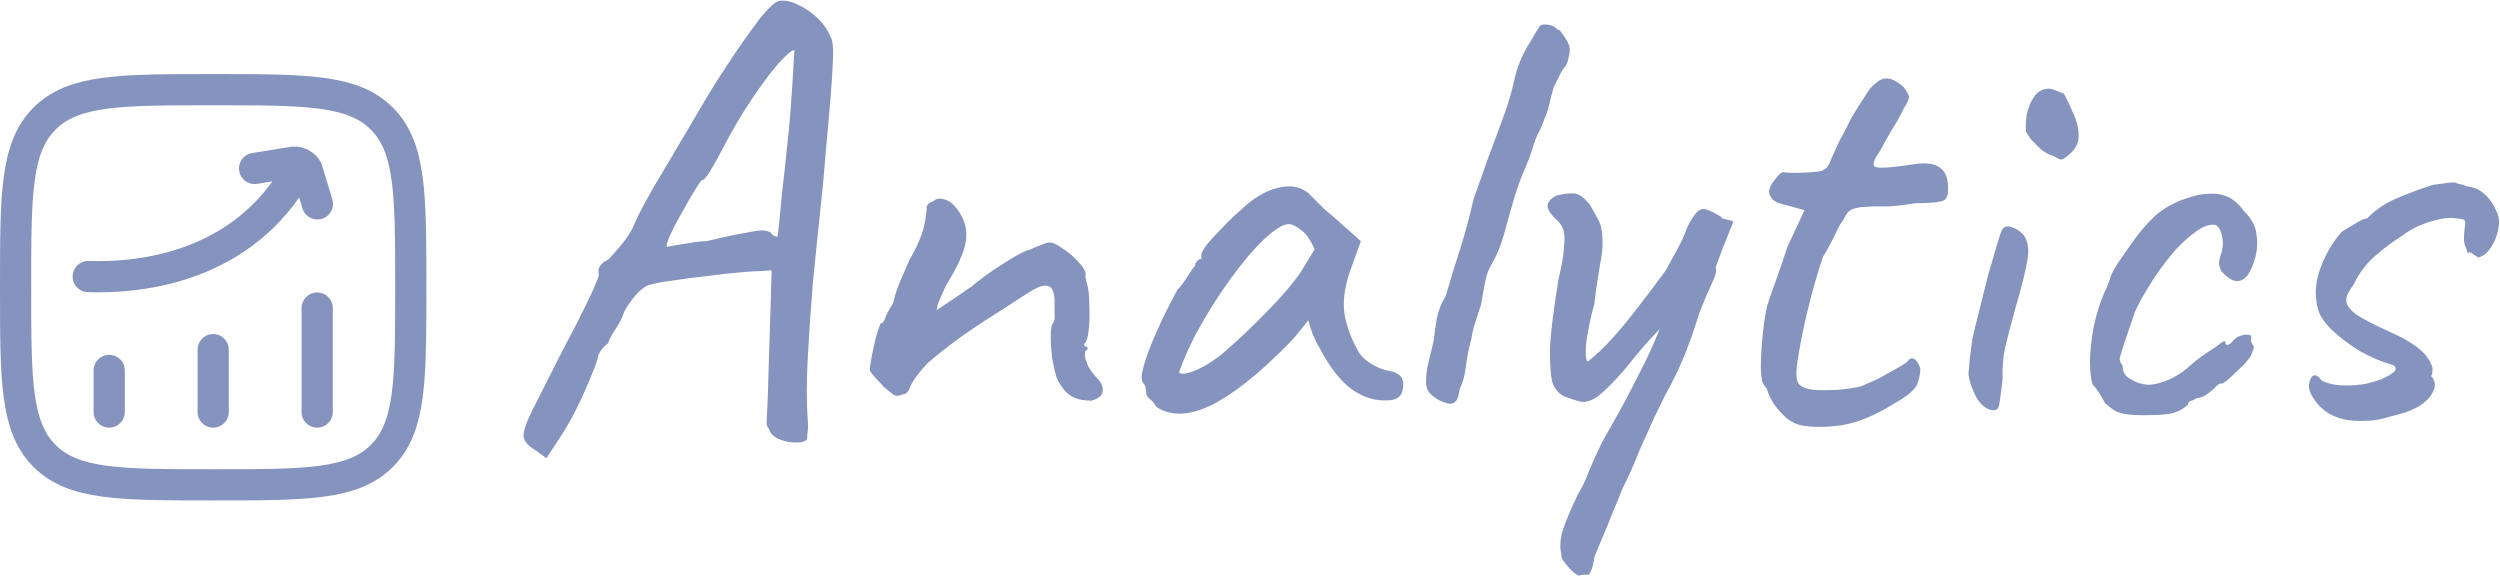
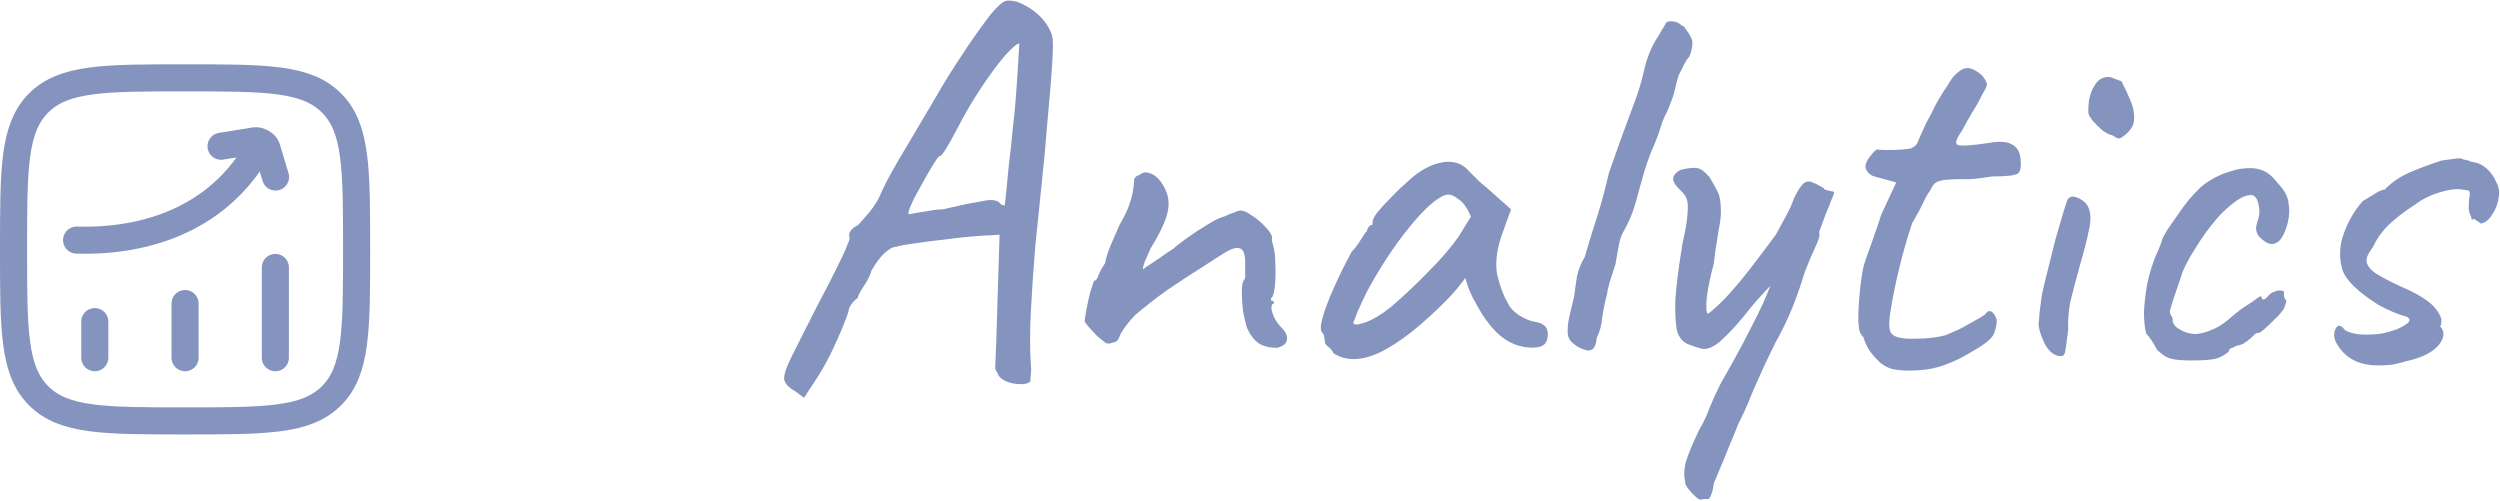
- <svg xmlns="http://www.w3.org/2000/svg" id="svg1" width="209.03mm" height="48.207mm" version="1.1" viewBox="0 0 209.03 48.207" xml:space="preserve">
+ <svg xmlns="http://www.w3.org/2000/svg" id="svg1" width="240.78mm" height="48.207mm" version="1.1" viewBox="0 0 240.78 48.207" xml:space="preserve">
  <g id="layer1" transform="translate(30.34 -123.41)">
-     <path id="text2" d="m14.493 161.09q-.953-.529-1.058-1.164-.053-.635.741-2.223.794-1.587 2.487-4.921 1.27-2.381 1.905-3.704.688-1.376.9-1.958.265-.582.265-.741-.106-.476.106-.741.212-.318.688-.529.265-.265.847-.953.635-.688 1.164-1.64.476-1.111 1.111-2.275.635-1.164 1.693-2.91 1.058-1.799 2.752-4.657 1.058-1.852 2.328-3.757 1.27-1.958 2.699-3.863.582-.741 1.058-1.164.476-.476.953-.423.635 0 1.429.423.847.423 1.535 1.111.688.688 1.005 1.482.265.423.212 1.799-.053 1.376-.212 3.334-.159 1.958-.37 4.18-.159 2.17-.476 5.133-.318 2.963-.635 6.191-.265 3.228-.423 6.244-.159 2.963 0 5.186.053.476 0 .9-.053.423-.053.688-.318.318-1.058.265-.688 0-1.376-.318-.635-.318-.741-.794-.159-.159-.212-.423 0-.318.053-1.27t.106-3.016l.265-8.572-.688.053q-.476 0-1.799.106-1.323.106-2.857.318-1.535.159-2.857.37-1.27.159-1.746.318-.476 0-1.164.635-.635.635-1.217 1.64-.212.741-.794 1.587-.529.794-.529 1.058-.37.265-.635.635-.212.37-.212.37 0 .318-.529 1.587-.476 1.217-1.217 2.752-.741 1.482-1.482 2.593l-1.111 1.693zm10.954-17.039t.529-.106q.582-.106 1.323-.212.794-.159 1.429-.159 2.223-.529 3.228-.688 1.005-.212 1.376-.212.423 0 .741.159.212.265.37.318.212.053.212.053.053-.106.159-1.217.106-1.111.265-2.752.212-1.64.37-3.387.212-1.799.318-3.281.106-1.535.159-2.328.053-1.005.106-1.799.053-.847.053-.847-.318 0-1.376 1.164-1.005 1.164-2.275 3.069t-2.381 4.075q-.529 1.005-1.005 1.799-.476.794-.741.794-.106.106-.635.953-.476.794-1.058 1.852-.582 1.005-.953 1.852-.37.794-.212.9zm35.454 12.859q-1.058 0-1.746-.423-.688-.476-1.164-1.535-.212-.741-.37-1.64-.106-.953-.106-1.746 0-.847.159-1.111.212-.212.159-.741 0-.582 0-1.217-.053-1.058-.529-1.164-.423-.159-1.27.318-.953.582-2.487 1.587-1.535.953-3.228 2.117-1.64 1.164-3.122 2.434-1.164 1.27-1.429 1.958-.212.635-.635.635-.423.212-.741.053-.265-.212-.794-.635-.37-.423-.741-.794-.37-.423-.476-.635 0-.265.159-1.111.159-.847.37-1.693.265-.847.37-1.111.265 0 .423-.529.212-.529.635-1.164.106-.635.529-1.693.476-1.111.847-1.958.741-1.27 1.005-2.117.318-.847.423-2.117-.053-.212.106-.37.159-.212.37-.212.423-.423 1.005-.212.582.159 1.058.794.953 1.27.741 2.646-.159 1.323-1.693 3.81-.37.847-.582 1.323-.159.423-.159.688 0 0 .529-.37.582-.37 1.27-.847.741-.529 1.164-.794.265-.265 1.217-.953.953-.688 2.011-1.323 1.111-.688 1.64-.794.423-.212.9-.37.476-.212.688-.212.423 0 1.058.476.688.423 1.27 1.058.582.582.688 1.005 0 .212 0 .423.053.212.106.423.212.688.212 1.852.053 1.164-.053 2.117-.106.953-.37 1.111 0 0 0 .159.053.106.265.106 0 .212 0 .265-.265 0-.212.476.053.423.318.953.318.529.635.847.635.635.529 1.217-.106.529-.953.741zm5.45.529q-.212-.423-.529-.635-.318-.265-.318-.476t-.053-.423q0-.265-.212-.476-.265-.318.053-1.429.318-1.164 1.058-2.805.741-1.693 1.746-3.545.423-.423.847-1.111t.635-.9q0-.212.159-.37.159-.212.37-.212v-.318q0-.265.476-.9.529-.635 1.27-1.376.741-.794 1.535-1.482.794-.741 1.323-1.058 1.111-.741 2.275-.9 1.217-.159 2.064.529.159.159.529.529.37.37.847.847.529.423 1.058.9l1.958 1.746-.953 2.646q-.688 2.117-.37 3.704.37 1.587 1.058 2.752.265.582 1.058 1.111.847.529 1.587.635.423.053.794.318.37.265.37.847 0 .529-.212.847-.212.318-.741.423-1.746.212-3.281-.847-1.482-1.058-2.752-3.493-.212-.318-.582-1.164-.318-.9-.37-1.164-.212.265-.794 1.005-.582.688-.9 1.005-3.757 3.81-6.509 5.133-2.699 1.27-4.498.106zm1.905-2.963q0 .37 1.111 0 1.164-.423 2.487-1.482 1.799-1.535 3.598-3.387 1.852-1.852 2.963-3.44l1.164-1.905q-.529-1.217-1.164-1.64-.582-.476-1.005-.476-.688 0-2.064 1.27-1.323 1.27-2.857 3.387-1.535 2.117-2.91 4.657-.529 1.058-.953 2.064zm21.696 2.381q-.529-.318-.794-.635-.265-.318-.265-.9 0-.794.212-1.64.212-.9.423-1.746.106-.953.265-1.905.212-1.005.741-1.852.582-2.011 1.217-3.969.635-2.011 1.111-4.128.688-1.958 1.217-3.44.582-1.535 1.429-3.863.476-1.323.794-2.805.37-1.535 1.111-2.752.318-.476.476-.794.212-.37.423-.688.053-.212.318-.265.318-.053.688.053.37.106.582.37.159-.053.37.318.265.318.476.741.212.423.159.741 0 .212-.106.582-.053.37-.265.688-.212.212-.423.635-.159.37-.529 1.058-.212.688-.37 1.429-.159.688-.423 1.27-.212.635-.529 1.217-.265.582-.37.953-.37 1.217-.9 2.381-.476 1.164-.847 2.487-.37 1.27-.741 2.646-.37 1.323-1.058 2.54-.37.582-.529 1.482-.159.9-.318 1.799-.318.953-.582 1.799-.212.794-.212 1.005-.318 1.164-.476 2.328-.106 1.111-.529 1.958-.053.529-.212.847-.159.318-.529.37-.37 0-1.005-.318zm11.8 14.658q-.053.106-.476-.212-.37-.318-.741-.794-.37-.423-.318-.741-.212-.741.053-1.852.318-1.058 1.323-3.175.529-.847.953-2.011.476-1.164 1.058-2.328.265-.476 1.164-2.064.9-1.587 1.905-3.598 1.058-2.011 1.746-3.81-1.376 1.429-2.54 2.91-1.164 1.429-2.17 2.328-.953.9-1.799.847-.688-.159-1.482-.476-.741-.37-1.005-1.27-.212-1.164-.159-2.963.106-1.799.688-5.45.423-1.799.476-2.752.106-1.005-.053-1.482-.159-.476-.582-.847-.688-.635-.741-1.111 0-.529.741-.9 1.111-.265 1.587-.159.476.053 1.164.847.423.688.741 1.323.37.582.37 2.064 0 .635-.212 1.693-.159 1.058-.318 2.011-.106.9-.159 1.27-.529 1.958-.688 3.387-.106 1.429.159 1.429 1.058-.847 2.011-1.905 1.005-1.111 2.064-2.487 1.111-1.429 2.434-3.228.476-.9.953-1.746.476-.847.794-1.746.318-.688.635-1.111t.529-.476q.265-.106.635.053.423.159.741.37.37.159.37.265.053.053.265.106.212.053.423.106.265 0 .265.159 0 .106-.265.688-.212.582-.529 1.323-.265.688-.476 1.27-.212.529-.159.635.106.106-.159.794-.265.635-.635 1.429-.318.794-.582 1.429-.529 1.746-1.217 3.493-.688 1.693-1.64 3.387-.318.635-.953 1.958-.582 1.323-1.164 2.593-.529 1.323-.847 2.011-.212.423-.635 1.323-.37.953-.847 2.064-.423 1.111-.847 2.064-.423 1.005-.635 1.535-.106 1.005-.476 1.482-.212 0-.476 0zm18.521-12.541q-.582-.106-1.217-.582-.582-.529-1.058-1.164-.423-.688-.582-1.217 0-.106-.159-.265-.106-.159-.106-.159-.212-.159-.265-1.376 0-1.27.159-2.805.159-1.535.37-2.434.265-.847.794-2.275.529-1.482.9-2.646l1.429-3.069-2.117-.582q-.37-.106-.635-.423-.212-.318-.212-.529 0-.423.476-1.005.476-.635.688-.635.265.053.953.053.741 0 1.429-.053.688-.053.847-.106.212-.106.423-.265.212-.212.318-.582.265-.582.476-1.058.212-.529.582-1.164.37-.688.582-1.164.265-.476.794-1.323.265-.37.582-.9.318-.529.794-.9.476-.423.953-.37.529 0 1.323.688.423.529.476.794.053.265-.423 1.005-.423.9-1.005 1.799-.529.9-1.005 1.799-.847 1.164-.318 1.323t2.963-.212q1.535-.265 2.223.159.688.37.794 1.27.159 1.27-.265 1.535-.423.265-2.434.265-1.27.212-2.17.265-.9 0-1.323 0-.688.053-.9.053t-.635.106q-.423.106-.635.37-.159.212-.37.635-.212.212-.635 1.111-.423.9-1.058 1.958-.741 2.223-1.27 4.445-.529 2.17-.847 4.233-.212 1.323.053 1.852.265.476 1.376.582.582.053 1.852 0 1.323-.106 2.064-.318.582-.265 1.217-.529.635-.318 1.164-.635.476-.265.953-.529.476-.318.476-.318.265-.423.582-.265t.529.794q0 .635-.265 1.323-.265.688-1.958 1.64-2.381 1.482-4.392 1.799-1.958.265-3.334 0zm15.981-1.27q-.794-.106-1.376-1.111-.529-1.058-.635-1.905.053-.423.106-1.217.106-.794.212-1.64.212-1.005.582-2.434.37-1.482.741-2.963.423-1.482.741-2.54.318-1.058.423-1.27.265-.423.847-.212t.953.635q.318.423.37 1.005.106.582-.159 1.693-.212 1.111-.847 3.281-.582 2.117-.9 3.44-.265 1.27-.212 2.699-.212 1.799-.318 2.223-.106.37-.529.318zm6.085-21.114q-.212.159-.423.159-.159-.053-.582-.318-.37-.053-.953-.476-.529-.476-.953-.953-.37-.529-.37-.635-.053-.529.053-1.323.159-.847.582-1.482.423-.688 1.217-.741.212 0 .37.053t.953.37q.423.794.847 1.799.423.953.37 1.905-.053.9-1.111 1.64zm6.72 21.537q-1.164 0-1.746-.106-.582-.106-.9-.318-.318-.212-.741-.582-.212-.423-.529-.9t-.529-.688q-.212-.794-.212-2.064.053-1.27.318-2.752.318-1.482.847-2.752.212-.423.37-.847.159-.423.159-.423 0-.265.635-1.27.688-1.005 1.482-2.117.847-1.111 1.376-1.587.37-.423 1.111-.9.794-.476 1.376-.688t1.164-.37q.635-.159 1.429-.159.741 0 1.376.318t1.217 1.111q.953.953 1.058 1.905.159.9-.053 1.852-.265 1.058-.688 1.64-.423.529-.953.476-.529-.053-1.217-.794-.212-.423-.212-.688 0-.318.212-.9.212-.741 0-1.535-.212-.794-.688-.794-.688 0-1.535.635-.794.582-1.64 1.482-.37.423-1.058 1.323-.635.847-1.27 1.905-.635 1.005-1.058 1.958-.582 1.746-.953 2.805-.318 1.058-.318 1.058 0 .212.106.423.159.159.159.37 0 .635.741 1.005.582.37 1.376.423.794 0 1.958-.529.847-.423 1.587-1.111.794-.688 1.64-1.217.582-.37.9-.635.37-.265.37-.053 0 .212.159.212t.37-.212q.318-.423.688-.529.37-.159.635-.106.318 0 .318.159-.106.476.212.794 0 .212-.159.582-.106.318-.318.529-.265.37-.794.847-.476.476-.9.847-.423.318-.423.318-.212-.053-.423.106-.159.159-.37.37-.423.37-.794.582-.37.159-.582.159-.37.212-.582.265-.159.053-.159.265-.529.529-1.323.741-.741.159-2.223.159zm17.886.476q-2.646 0-3.863-1.905-.37-.529-.37-1.058.053-.582.318-.794.318-.212.741.37.741.423 2.117.423.688 0 1.429-.106.741-.159 1.482-.423.794-.37 1.058-.635.265-.318-.106-.529h.053q-1.376-.37-2.805-1.164-1.376-.847-2.381-1.799-1.005-1.005-1.164-1.799-.423-1.64.212-3.334.635-1.746 1.799-3.069.423-.265 1.058-.635.635-.423 1.005-.476v.053q1.005-1.058 2.434-1.693 1.482-.635 3.122-1.164l.794-.106q.635-.106 1.058-.106-.053 0 .212.106.265.053.476.106.318.159.529.159.688.106 1.27.635.582.529.9 1.27.37.688.265 1.323-.106 1.005-.635 1.799-.476.794-1.164.9.106-.053-.159-.159-.212-.159-.476-.318l-.159.106t-.053-.106q0-.159-.106-.37-.159-.318-.159-.688 0-.423.053-.9.106-.582 0-.688-.053-.106-.688-.159-.741-.159-2.17.265-1.376.423-2.328 1.164-1.164.741-1.958 1.429-.794.635-1.27 1.27-.476.582-.847 1.376-.265.37-.476.741-.159.318-.159.582 0 .582.847 1.217.9.582 2.646 1.376 1.376.582 2.328 1.27t1.323 1.587q.106.212.053.529 0 .265-.106.37.106.106.106.159v-.053q.423.635 0 1.323-.37.688-1.323 1.217-.9.476-2.223.741h.053q-.688.212-1.376.318-.635.053-1.217.053z" fill="#8494be" stroke-width=".794" aria-label="Analytics" />
+     <path id="text2" d="m46.243 161.09q-0.953-0.529-1.058-1.164-0.053-0.635 0.741-2.223 0.794-1.587 2.487-4.921 1.27-2.381 1.905-3.704 0.688-1.376 0.9-1.958 0.265-0.582 0.265-0.741-0.106-0.476 0.106-0.741 0.212-0.318 0.688-0.529 0.265-0.265 0.847-0.953 0.635-0.688 1.164-1.64 0.476-1.111 1.111-2.275 0.635-1.164 1.693-2.91 1.058-1.799 2.752-4.657 1.058-1.852 2.328-3.757 1.27-1.958 2.699-3.863 0.582-0.741 1.058-1.164 0.476-0.476 0.953-0.423 0.635 0 1.429 0.423 0.847 0.423 1.535 1.111 0.688 0.688 1.005 1.482 0.265 0.423 0.212 1.799-0.053 1.376-0.212 3.334-0.159 1.958-0.37 4.18-0.159 2.17-0.476 5.133-0.318 2.963-0.635 6.191-0.265 3.228-0.423 6.244-0.159 2.963 0 5.186 0.053 0.476 0 0.9-0.053 0.423-0.053 0.688-0.318 0.318-1.058 0.265-0.688 0-1.376-0.318-0.635-0.318-0.741-0.794-0.159-0.159-0.212-0.423 0-0.318 0.053-1.27t0.106-3.016l0.265-8.572-0.688 0.053q-0.476 0-1.799 0.106-1.323 0.106-2.857 0.318-1.535 0.159-2.857 0.37-1.27 0.159-1.746 0.318-0.476 0-1.164 0.635-0.635 0.635-1.217 1.64-0.212 0.741-0.794 1.587-0.529 0.794-0.529 1.058-0.37 0.265-0.635 0.635-0.212 0.37-0.212 0.37 0 0.318-0.529 1.587-0.476 1.217-1.217 2.752-0.741 1.482-1.482 2.593l-1.111 1.693zm10.954-17.039t0.529-0.106q0.582-0.106 1.323-0.212 0.794-0.159 1.429-0.159 2.223-0.529 3.228-0.688 1.005-0.212 1.376-0.212 0.423 0 0.741 0.159 0.212 0.265 0.37 0.318 0.212 0.053 0.212 0.053 0.053-0.106 0.159-1.217 0.106-1.111 0.265-2.752 0.212-1.64 0.37-3.387 0.212-1.799 0.318-3.281 0.106-1.535 0.159-2.328 0.053-1.005 0.106-1.799 0.053-0.847 0.053-0.847-0.318 0-1.376 1.164-1.005 1.164-2.275 3.069-1.27 1.905-2.381 4.075-0.529 1.005-1.005 1.799-0.476 0.794-0.741 0.794-0.106 0.106-0.635 0.953-0.476 0.794-1.058 1.852-0.582 1.005-0.953 1.852-0.37 0.794-0.212 0.9zm35.454 12.859q-1.058 0-1.746-0.423-0.688-0.476-1.164-1.535-0.212-0.741-0.37-1.64-0.106-0.953-0.106-1.746 0-0.847 0.159-1.111 0.212-0.212 0.159-0.741 0-0.582 0-1.217-0.053-1.058-0.529-1.164-0.423-0.159-1.27 0.318-0.953 0.582-2.487 1.587-1.535 0.953-3.228 2.117-1.64 1.164-3.122 2.434-1.164 1.27-1.429 1.958-0.212 0.635-0.635 0.635-0.423 0.212-0.741 0.053-0.265-0.212-0.794-0.635-0.37-0.423-0.741-0.794-0.37-0.423-0.476-0.635 0-0.265 0.159-1.111t0.37-1.693q0.265-0.847 0.37-1.111 0.265 0 0.423-0.529 0.212-0.529 0.635-1.164 0.106-0.635 0.529-1.693 0.476-1.111 0.847-1.958 0.741-1.27 1.005-2.117 0.318-0.847 0.423-2.117-0.053-0.212 0.106-0.37 0.159-0.212 0.37-0.212 0.423-0.423 1.005-0.212 0.582 0.159 1.058 0.794 0.953 1.27 0.741 2.646-0.159 1.323-1.693 3.81-0.37 0.847-0.582 1.323-0.159 0.423-0.159 0.688 0 0 0.529-0.37 0.582-0.37 1.27-0.847 0.741-0.529 1.164-0.794 0.265-0.265 1.217-0.953 0.953-0.688 2.011-1.323 1.111-0.688 1.64-0.794 0.423-0.212 0.9-0.37 0.476-0.212 0.688-0.212 0.423 0 1.058 0.476 0.688 0.423 1.27 1.058 0.582 0.582 0.688 1.005 0 0.212 0 0.423 0.053 0.212 0.106 0.423 0.212 0.688 0.212 1.852 0.053 1.164-0.053 2.117-0.106 0.953-0.37 1.111 0 0 0 0.159 0.053 0.106 0.265 0.106 0 0.212 0 0.265-0.265 0-0.212 0.476 0.053 0.423 0.318 0.953 0.318 0.529 0.635 0.847 0.635 0.635 0.529 1.217-0.106 0.529-0.953 0.741zm5.45 0.529q-0.212-0.423-0.529-0.635-0.318-0.265-0.318-0.476t-0.053-0.423q0-0.265-0.212-0.476-0.265-0.318 0.053-1.429 0.318-1.164 1.058-2.805 0.741-1.693 1.746-3.545 0.423-0.423 0.847-1.111 0.423-0.688 0.635-0.9 0-0.212 0.159-0.37 0.159-0.212 0.37-0.212v-0.318q0-0.265 0.476-0.9 0.529-0.635 1.27-1.376 0.741-0.794 1.535-1.482 0.794-0.741 1.323-1.058 1.111-0.741 2.275-0.9 1.217-0.159 2.064 0.529 0.159 0.159 0.529 0.529 0.37 0.37 0.847 0.847 0.529 0.423 1.058 0.9l1.958 1.746-0.953 2.646q-0.688 2.117-0.37 3.704 0.37 1.587 1.058 2.752 0.265 0.582 1.058 1.111 0.847 0.529 1.587 0.635 0.423 0.053 0.794 0.318 0.37 0.265 0.37 0.847 0 0.529-0.212 0.847-0.212 0.318-0.741 0.423-1.746 0.212-3.281-0.847-1.482-1.058-2.752-3.493-0.212-0.318-0.582-1.164-0.318-0.9-0.37-1.164-0.212 0.265-0.794 1.005-0.582 0.688-0.9 1.005-3.757 3.81-6.509 5.133-2.699 1.27-4.498 0.106zm1.905-2.963q0 0.37 1.111 0 1.164-0.423 2.487-1.482 1.799-1.535 3.598-3.387 1.852-1.852 2.963-3.44l1.164-1.905q-0.529-1.217-1.164-1.64-0.582-0.476-1.005-0.476-0.688 0-2.064 1.27-1.323 1.27-2.857 3.387-1.535 2.117-2.91 4.657-0.529 1.058-0.953 2.064zm21.696 2.381q-0.529-0.318-0.794-0.635t-0.265-0.9q0-0.794 0.212-1.64 0.212-0.9 0.423-1.746 0.106-0.953 0.265-1.905 0.212-1.005 0.741-1.852 0.582-2.011 1.217-3.969 0.635-2.011 1.111-4.128 0.688-1.958 1.217-3.44 0.582-1.535 1.429-3.863 0.476-1.323 0.794-2.805 0.37-1.535 1.111-2.752 0.318-0.476 0.476-0.794 0.212-0.37 0.423-0.688 0.053-0.212 0.318-0.265 0.318-0.053 0.688 0.053 0.37 0.106 0.582 0.37 0.159-0.053 0.37 0.318 0.265 0.318 0.476 0.741 0.212 0.423 0.159 0.741 0 0.212-0.106 0.582-0.053 0.37-0.265 0.688-0.212 0.212-0.423 0.635-0.159 0.37-0.529 1.058-0.212 0.688-0.37 1.429-0.159 0.688-0.423 1.27-0.212 0.635-0.529 1.217-0.265 0.582-0.37 0.953-0.37 1.217-0.9 2.381-0.476 1.164-0.847 2.487-0.37 1.27-0.741 2.646-0.37 1.323-1.058 2.54-0.37 0.582-0.529 1.482-0.159 0.9-0.318 1.799-0.318 0.953-0.582 1.799-0.212 0.794-0.212 1.005-0.318 1.164-0.476 2.328-0.106 1.111-0.529 1.958-0.053 0.529-0.212 0.847-0.159 0.318-0.529 0.37-0.37 0-1.005-0.318zm11.8 14.658q-0.053 0.106-0.476-0.212-0.37-0.318-0.741-0.794-0.37-0.423-0.318-0.741-0.212-0.741 0.053-1.852 0.318-1.058 1.323-3.175 0.529-0.847 0.953-2.011 0.476-1.164 1.058-2.328 0.265-0.476 1.164-2.064 0.9-1.587 1.905-3.598 1.058-2.011 1.746-3.81-1.376 1.429-2.54 2.91-1.164 1.429-2.17 2.328-0.953 0.9-1.799 0.847-0.688-0.159-1.482-0.476-0.741-0.37-1.005-1.27-0.212-1.164-0.159-2.963 0.106-1.799 0.688-5.45 0.423-1.799 0.476-2.752 0.106-1.005-0.053-1.482-0.159-0.476-0.582-0.847-0.688-0.635-0.741-1.111 0-0.529 0.741-0.9 1.111-0.265 1.587-0.159 0.476 0.053 1.164 0.847 0.423 0.688 0.741 1.323 0.37 0.582 0.37 2.064 0 0.635-0.212 1.693-0.159 1.058-0.318 2.011-0.106 0.9-0.159 1.27-0.529 1.958-0.688 3.387-0.106 1.429 0.159 1.429 1.058-0.847 2.011-1.905 1.005-1.111 2.064-2.487 1.111-1.429 2.434-3.228 0.476-0.9 0.953-1.746 0.476-0.847 0.794-1.746 0.318-0.688 0.635-1.111t0.529-0.476q0.265-0.106 0.635 0.053 0.423 0.159 0.741 0.37 0.37 0.159 0.37 0.265 0.053 0.053 0.265 0.106 0.212 0.053 0.423 0.106 0.265 0 0.265 0.159 0 0.106-0.265 0.688-0.212 0.582-0.529 1.323-0.265 0.688-0.476 1.27-0.212 0.529-0.159 0.635 0.106 0.106-0.159 0.794-0.265 0.635-0.635 1.429-0.318 0.794-0.582 1.429-0.529 1.746-1.217 3.493-0.688 1.693-1.64 3.387-0.318 0.635-0.953 1.958-0.582 1.323-1.164 2.593-0.529 1.323-0.847 2.011-0.212 0.423-0.635 1.323-0.37 0.953-0.847 2.064-0.423 1.111-0.847 2.064-0.423 1.005-0.635 1.535-0.106 1.005-0.476 1.482-0.212 0-0.476 0zm18.521-12.541q-0.582-0.106-1.217-0.582-0.582-0.529-1.058-1.164-0.423-0.688-0.582-1.217 0-0.106-0.159-0.265-0.106-0.159-0.106-0.159-0.212-0.159-0.265-1.376 0-1.27 0.159-2.805 0.159-1.535 0.37-2.434 0.265-0.847 0.794-2.275 0.529-1.482 0.9-2.646l1.429-3.069-2.117-0.582q-0.37-0.106-0.635-0.423-0.212-0.318-0.212-0.529 0-0.423 0.476-1.005 0.476-0.635 0.688-0.635 0.265 0.053 0.953 0.053 0.741 0 1.429-0.053 0.688-0.053 0.847-0.106 0.212-0.106 0.423-0.265 0.212-0.212 0.318-0.582 0.265-0.582 0.476-1.058 0.212-0.529 0.582-1.164 0.37-0.688 0.582-1.164 0.265-0.476 0.794-1.323 0.265-0.37 0.582-0.9 0.318-0.529 0.794-0.9 0.476-0.423 0.953-0.37 0.529 0 1.323 0.688 0.423 0.529 0.476 0.794 0.053 0.265-0.423 1.005-0.423 0.9-1.005 1.799-0.529 0.9-1.005 1.799-0.847 1.164-0.318 1.323 0.529 0.159 2.963-0.212 1.535-0.265 2.223 0.159 0.688 0.37 0.794 1.27 0.159 1.27-0.265 1.535t-2.434 0.265q-1.27 0.212-2.17 0.265-0.9 0-1.323 0-0.688 0.053-0.9 0.053-0.212 0-0.635 0.106-0.423 0.106-0.635 0.37-0.159 0.212-0.37 0.635-0.212 0.212-0.635 1.111-0.423 0.9-1.058 1.958-0.741 2.223-1.27 4.445-0.529 2.17-0.847 4.233-0.212 1.323 0.053 1.852 0.265 0.476 1.376 0.582 0.582 0.053 1.852 0 1.323-0.106 2.064-0.318 0.582-0.265 1.217-0.529 0.635-0.318 1.164-0.635 0.476-0.265 0.953-0.529 0.476-0.318 0.476-0.318 0.265-0.423 0.582-0.265t0.529 0.794q0 0.635-0.265 1.323-0.265 0.688-1.958 1.64-2.381 1.482-4.392 1.799-1.958 0.265-3.334 0zm15.981-1.27q-0.794-0.106-1.376-1.111-0.529-1.058-0.635-1.905 0.053-0.423 0.106-1.217 0.106-0.794 0.212-1.64 0.212-1.005 0.582-2.434 0.37-1.482 0.741-2.963 0.423-1.482 0.741-2.54 0.318-1.058 0.423-1.27 0.265-0.423 0.847-0.212 0.582 0.212 0.953 0.635 0.318 0.423 0.37 1.005 0.106 0.582-0.159 1.693-0.212 1.111-0.847 3.281-0.582 2.117-0.9 3.44-0.265 1.27-0.212 2.699-0.212 1.799-0.318 2.223-0.106 0.37-0.529 0.318zm6.085-21.114q-0.212 0.159-0.423 0.159-0.159-0.053-0.582-0.318-0.37-0.053-0.953-0.476-0.529-0.476-0.953-0.953-0.37-0.529-0.37-0.635-0.053-0.529 0.053-1.323 0.159-0.847 0.582-1.482 0.423-0.688 1.217-0.741 0.212 0 0.37 0.053t0.953 0.37q0.423 0.794 0.847 1.799 0.423 0.953 0.37 1.905-0.053 0.9-1.111 1.64zm6.72 21.537q-1.164 0-1.746-0.106-0.582-0.106-0.9-0.318-0.318-0.212-0.741-0.582-0.212-0.423-0.529-0.9t-0.529-0.688q-0.212-0.794-0.212-2.064 0.053-1.27 0.318-2.752 0.318-1.482 0.847-2.752 0.212-0.423 0.37-0.847 0.159-0.423 0.159-0.423 0-0.265 0.635-1.27 0.688-1.005 1.482-2.117 0.847-1.111 1.376-1.587 0.37-0.423 1.111-0.9 0.794-0.476 1.376-0.688 0.582-0.212 1.164-0.37 0.635-0.159 1.429-0.159 0.741 0 1.376 0.318t1.217 1.111q0.953 0.953 1.058 1.905 0.159 0.9-0.053 1.852-0.265 1.058-0.688 1.64-0.423 0.529-0.953 0.476-0.529-0.053-1.217-0.794-0.212-0.423-0.212-0.688 0-0.318 0.212-0.9 0.212-0.741 0-1.535t-0.688-0.794q-0.688 0-1.535 0.635-0.794 0.582-1.64 1.482-0.37 0.423-1.058 1.323-0.635 0.847-1.27 1.905-0.635 1.005-1.058 1.958-0.582 1.746-0.953 2.805-0.318 1.058-0.318 1.058 0 0.212 0.106 0.423 0.159 0.159 0.159 0.37 0 0.635 0.741 1.005 0.582 0.37 1.376 0.423 0.794 0 1.958-0.529 0.847-0.423 1.587-1.111 0.794-0.688 1.64-1.217 0.582-0.37 0.9-0.635 0.37-0.265 0.37-0.053 0 0.212 0.159 0.212t0.37-0.212q0.318-0.423 0.688-0.529 0.37-0.159 0.635-0.106 0.318 0 0.318 0.159-0.106 0.476 0.212 0.794 0 0.212-0.159 0.582-0.106 0.318-0.318 0.529-0.265 0.37-0.794 0.847-0.476 0.476-0.9 0.847-0.423 0.318-0.423 0.318-0.212-0.053-0.423 0.106-0.159 0.159-0.37 0.37-0.423 0.37-0.794 0.582-0.37 0.159-0.582 0.159-0.37 0.212-0.582 0.265-0.159 0.053-0.159 0.265-0.529 0.529-1.323 0.741-0.741 0.159-2.223 0.159zm17.886 0.476q-2.646 0-3.863-1.905-0.37-0.529-0.37-1.058 0.053-0.582 0.318-0.794 0.318-0.212 0.741 0.37 0.741 0.423 2.117 0.423 0.688 0 1.429-0.106 0.741-0.159 1.482-0.423 0.794-0.37 1.058-0.635 0.265-0.318-0.106-0.529h0.053q-1.376-0.37-2.805-1.164-1.376-0.847-2.381-1.799-1.005-1.005-1.164-1.799-0.423-1.64 0.212-3.334 0.635-1.746 1.799-3.069 0.423-0.265 1.058-0.635 0.635-0.423 1.005-0.476v0.053q1.005-1.058 2.434-1.693 1.482-0.635 3.122-1.164l0.794-0.106q0.635-0.106 1.058-0.106-0.053 0 0.212 0.106 0.265 0.053 0.476 0.106 0.318 0.159 0.529 0.159 0.688 0.106 1.27 0.635 0.582 0.529 0.9 1.27 0.37 0.688 0.265 1.323-0.106 1.005-0.635 1.799-0.476 0.794-1.164 0.9 0.106-0.053-0.159-0.159-0.212-0.159-0.476-0.318l-0.159 0.106t-0.053-0.106q0-0.159-0.106-0.37-0.159-0.318-0.159-0.688 0-0.423 0.053-0.9 0.106-0.582 0-0.688-0.053-0.106-0.688-0.159-0.741-0.159-2.17 0.265-1.376 0.423-2.328 1.164-1.164 0.741-1.958 1.429-0.794 0.635-1.27 1.27-0.476 0.582-0.847 1.376-0.265 0.37-0.476 0.741-0.159 0.318-0.159 0.582 0 0.582 0.847 1.217 0.9 0.582 2.646 1.376 1.376 0.582 2.328 1.27t1.323 1.587q0.106 0.212 0.053 0.529 0 0.265-0.106 0.37 0.106 0.106 0.106 0.159v-0.053q0.423 0.635 0 1.323-0.37 0.688-1.323 1.217-0.9 0.476-2.223 0.741h0.053q-0.688 0.212-1.376 0.318-0.635 0.053-1.217 0.053z" fill="#8494be" stroke-width=".794" aria-label="Analytics" />
    <g id="g2-3" transform="matrix(1.739 0 0 1.739 -33.383 126.56)" fill="none" stroke="#8494be" stroke-linecap="round" stroke-linejoin="round" stroke-width="1.5">
      <path id="path1-6" d="m7 18v-2m5 2v-3m5 3v-5m-14.5-1c0-4.478 0-6.718 1.391-8.109s3.63-1.391 8.109-1.391c4.478 0 6.718 0 8.109 1.391s1.391 3.63 1.391 8.109c0 4.478 0 6.718-1.391 8.109s-3.63 1.391-8.109 1.391c-4.478 0-6.718 0-8.109-1.391s-1.391-3.63-1.391-8.109" />
-       <path id="path2-7" d="m5.992 11.486c2.155.072 7.042-.253 9.822-4.665m-1.822-.533 1.876-.302c.228-.029.564.152.647.367l.495 1.638" />
+       <path id="path2-7" d="m5.992 11.486c2.155 0.072 7.042-0.253 9.822-4.665m-1.822-0.533 1.876-0.302c0.228-0.029 0.564 0.152 0.647 0.367l0.495 1.638" />
    </g>
  </g>
</svg>
